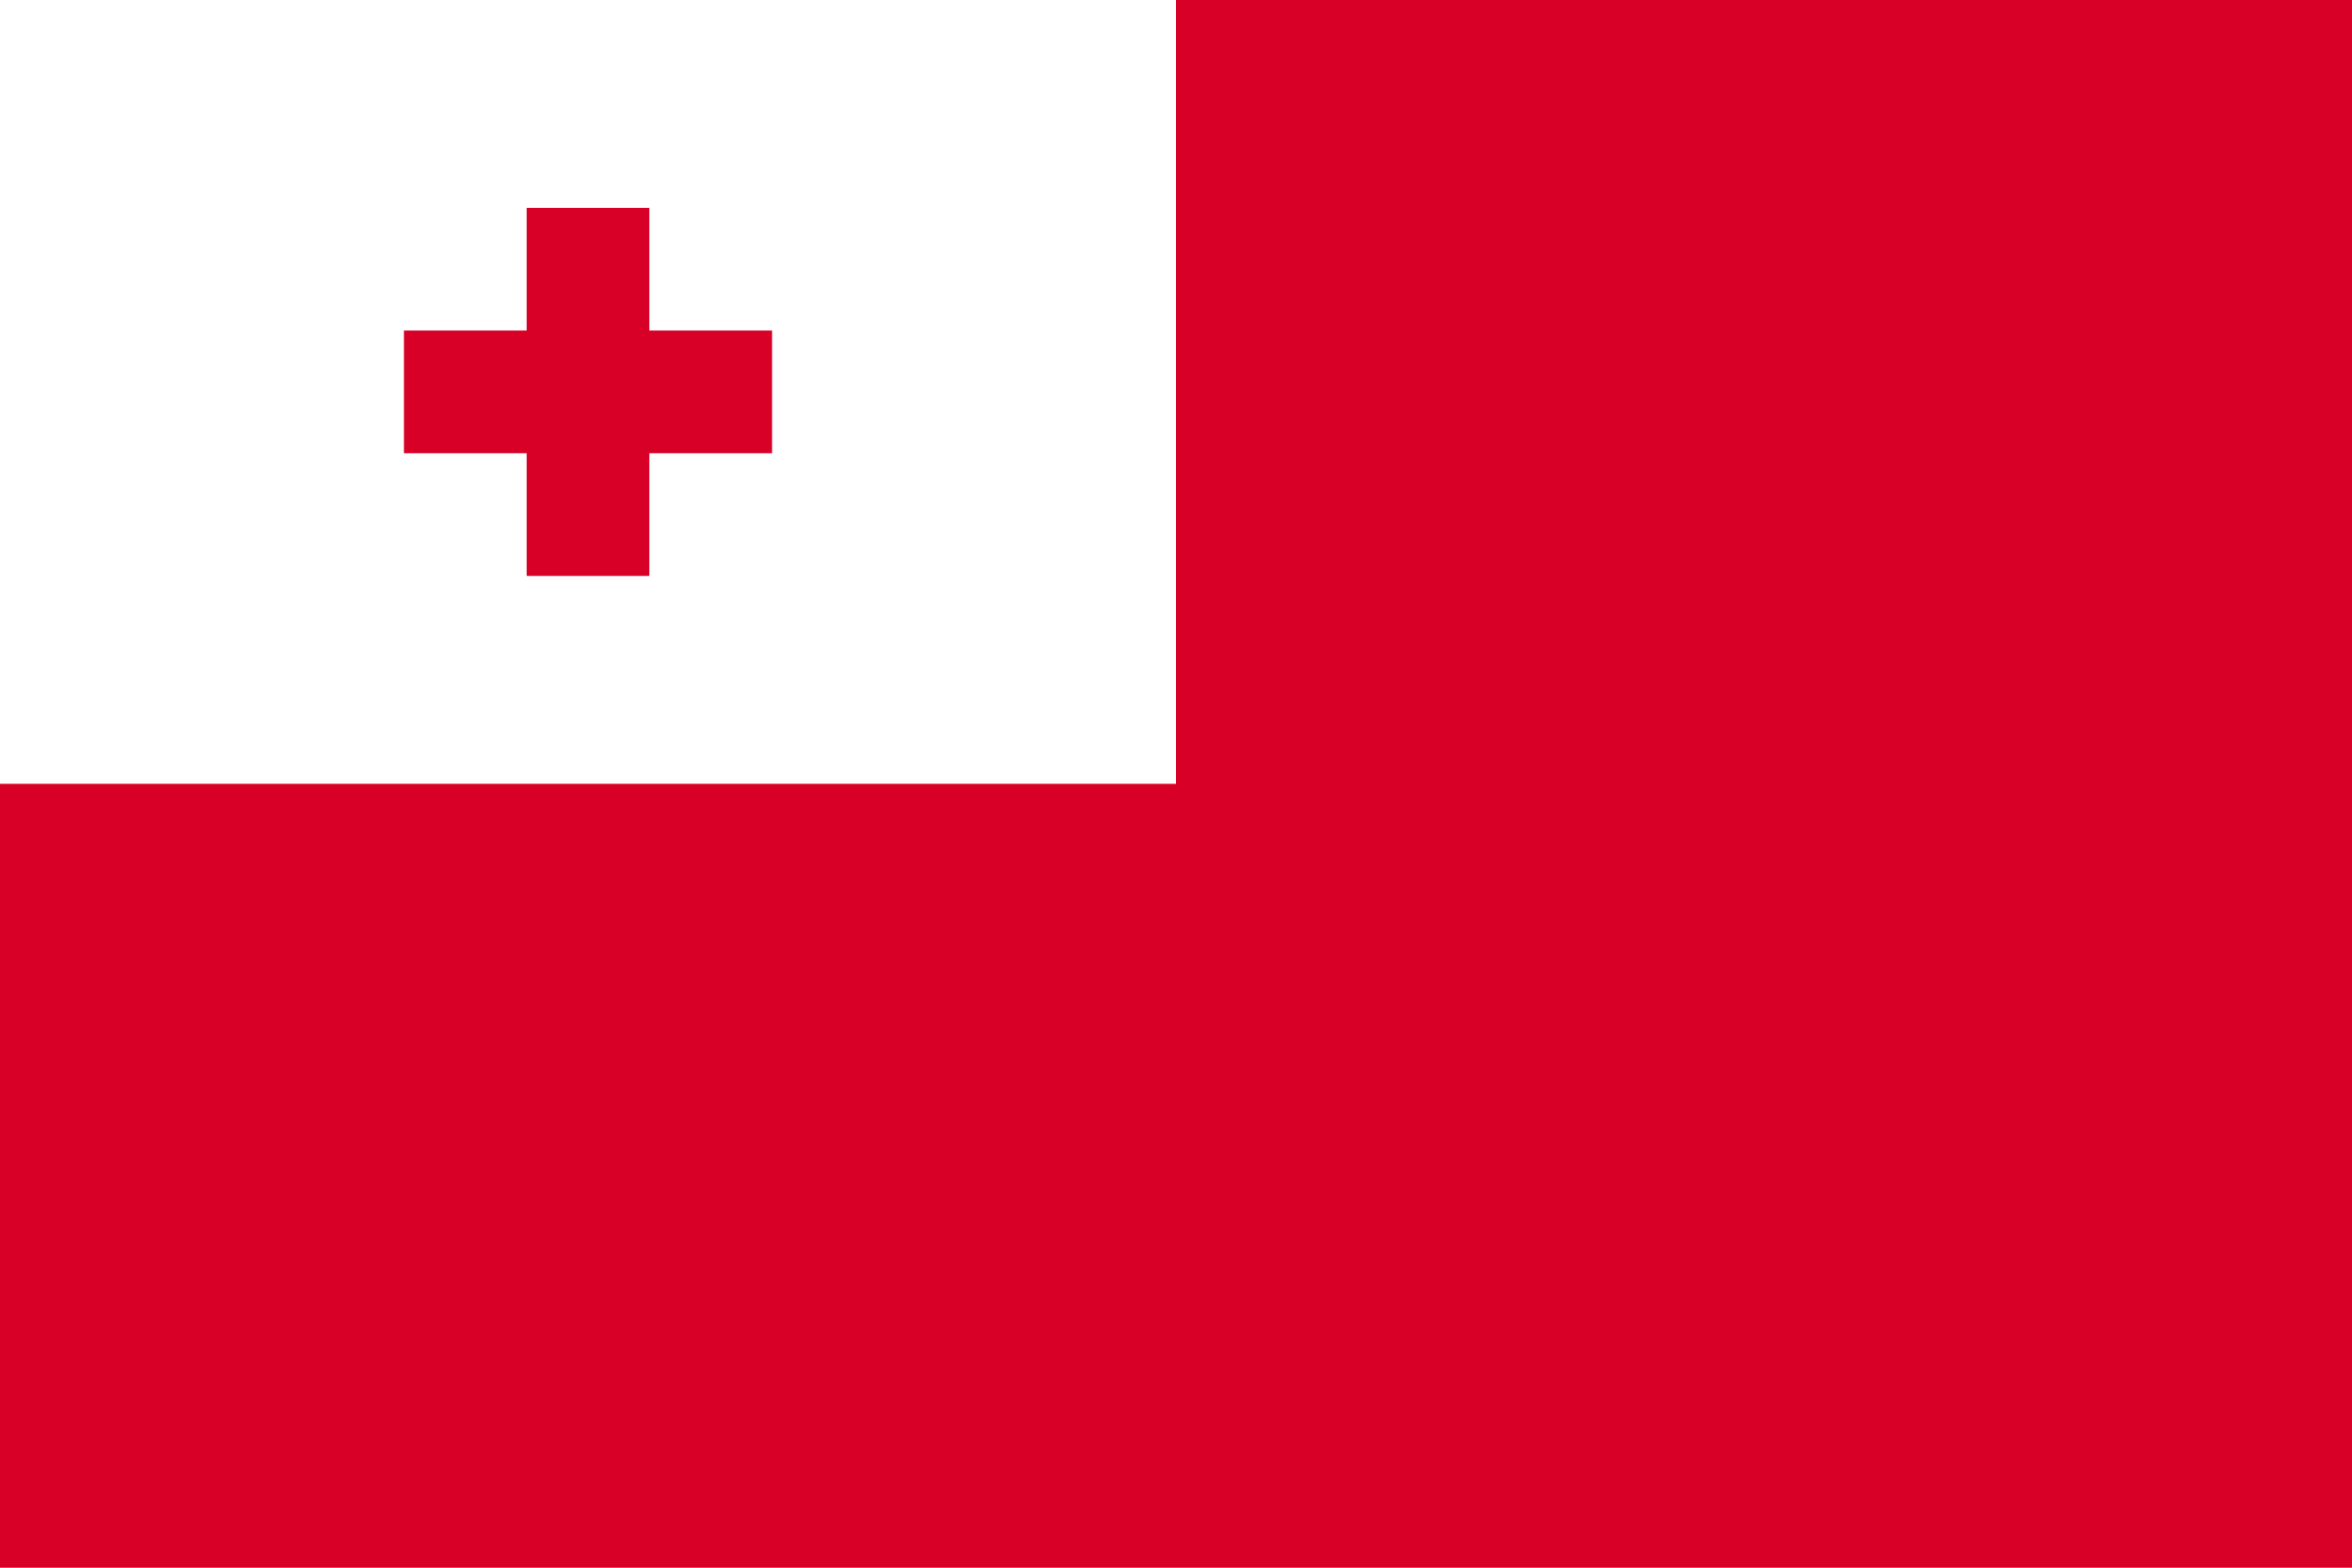
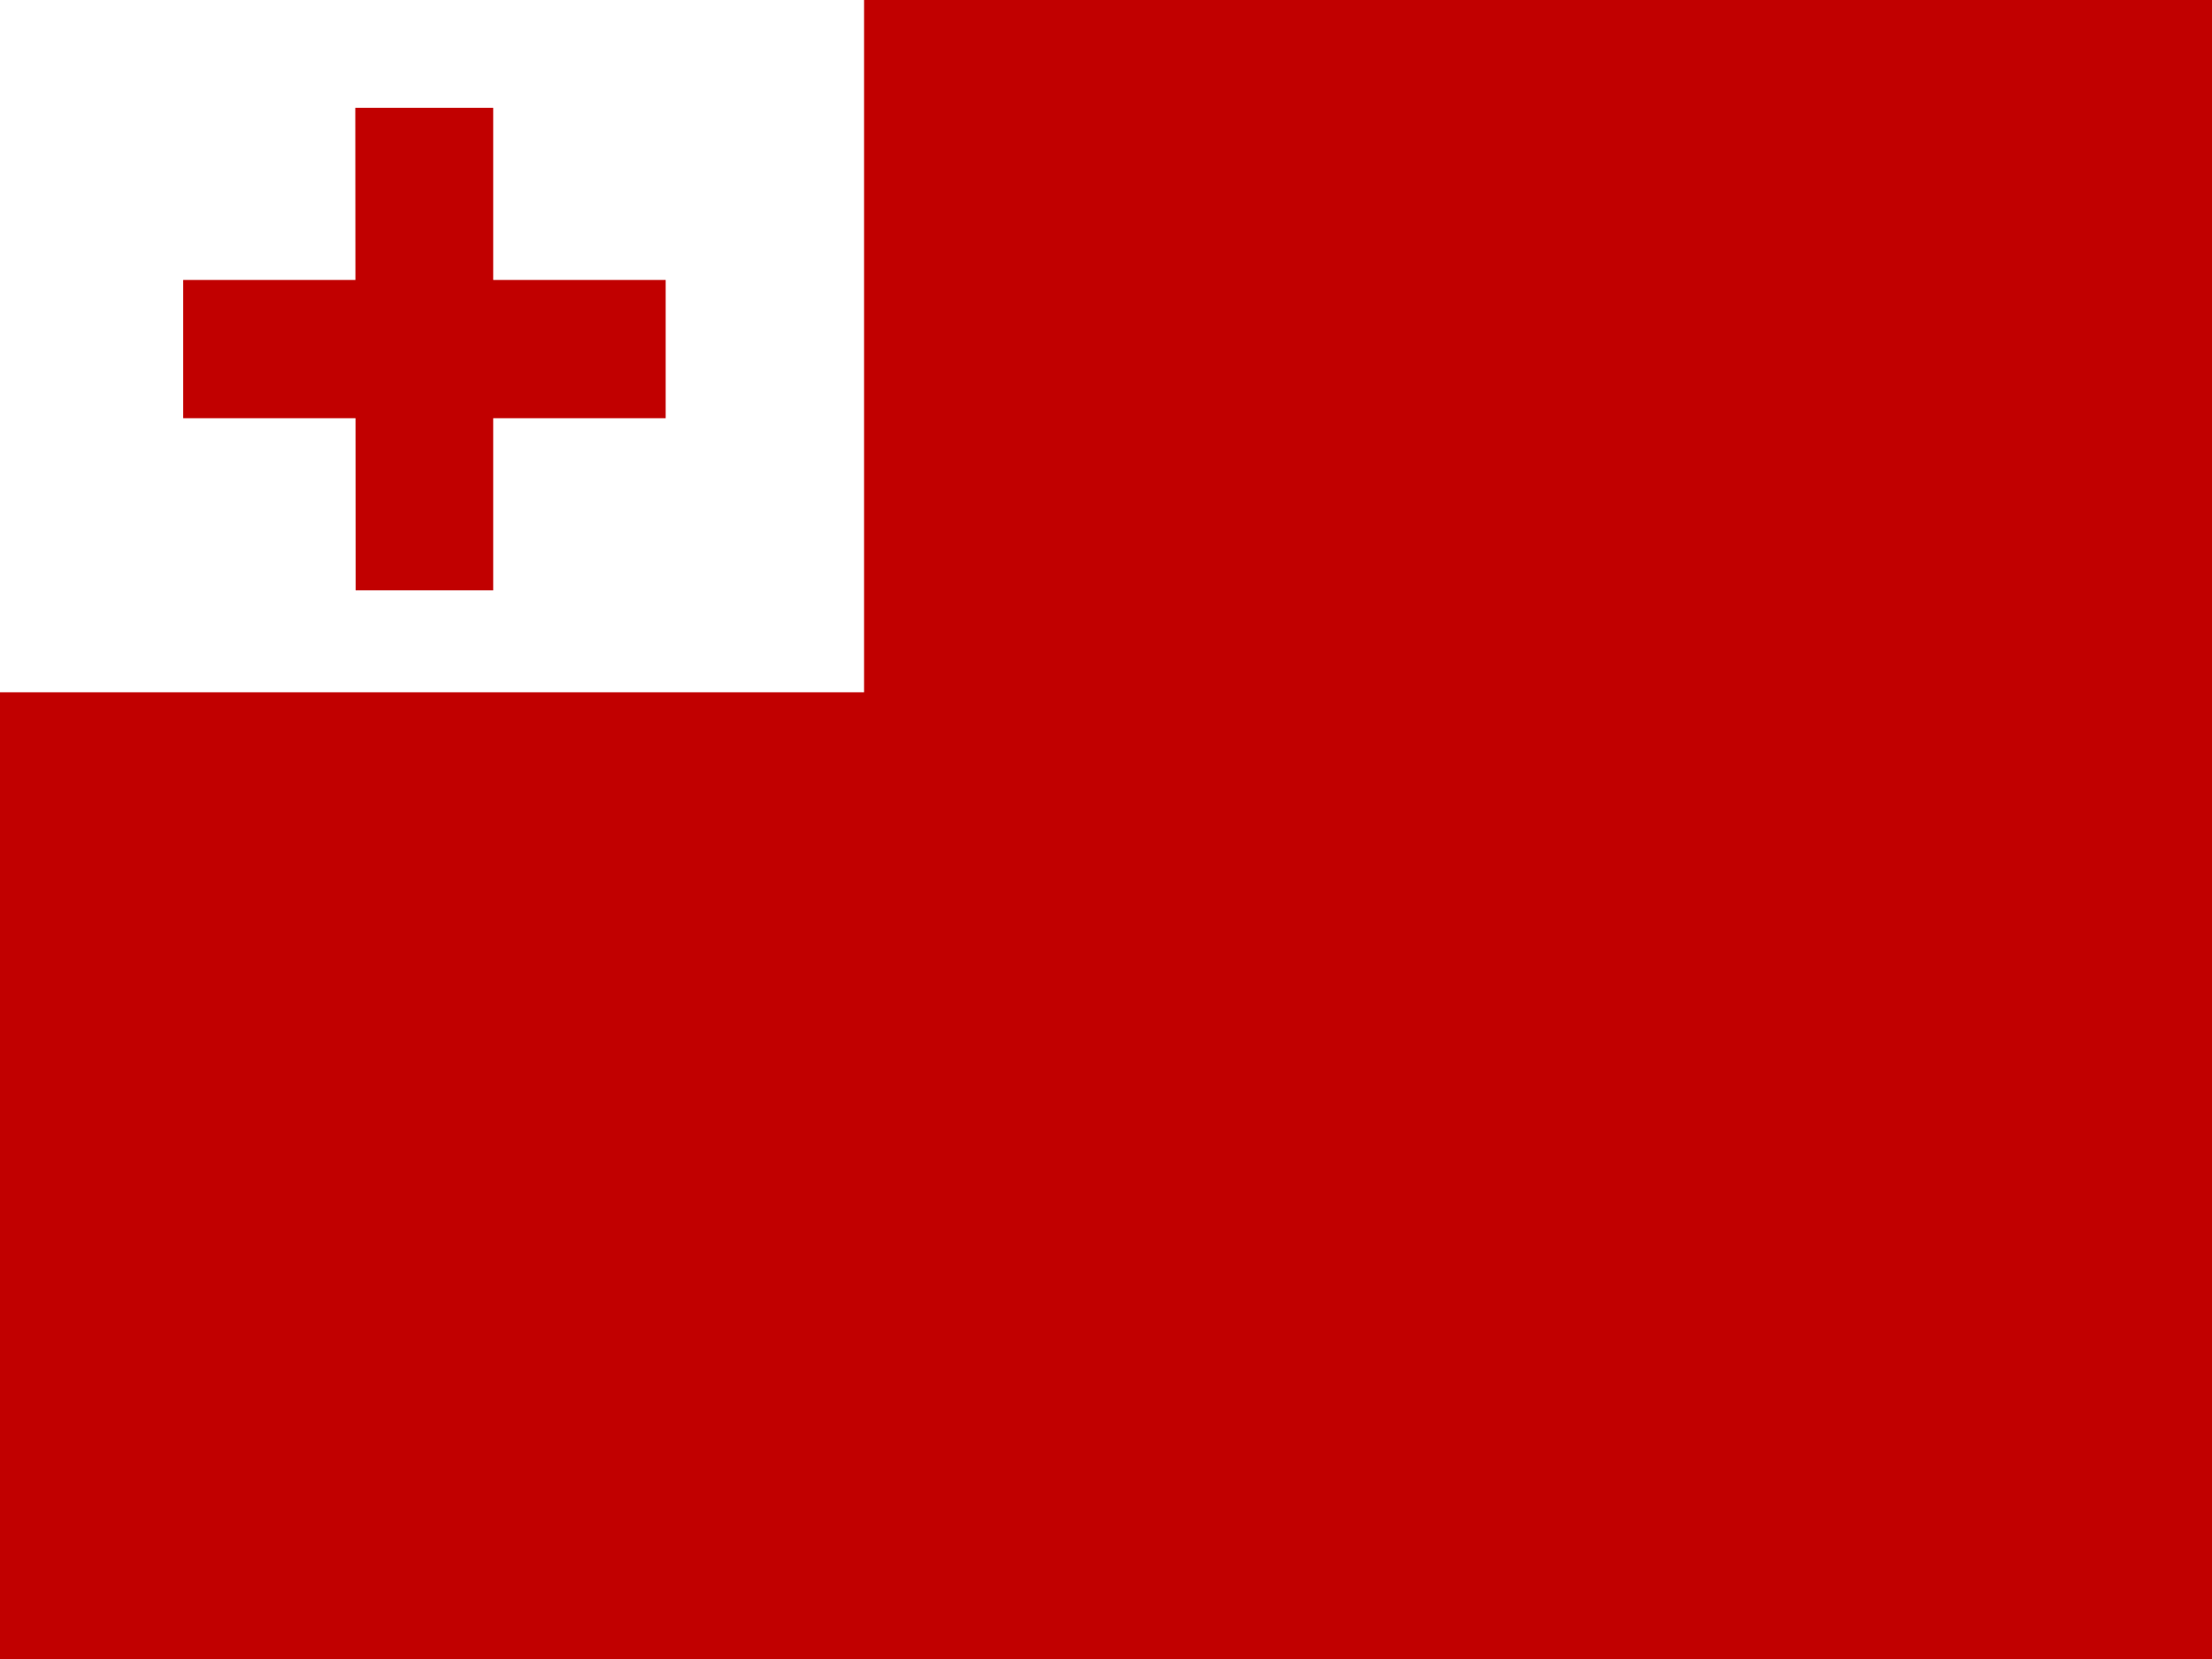
- <svg xmlns="http://www.w3.org/2000/svg" width="513" height="342" viewBox="0 0 513 342" fill="none">
-   <g clip-path="url(#clip0_974_5836)">
-     <path d="M0 -0.002H513V342.002H0V-0.002Z" fill="#D80027" />
-     <path d="M0 -0.002H256.5V170.994H0V-0.002Z" fill="white" />
-     <path d="M141.633 72.111V45.346H114.867V72.111H88.102V98.876H114.867V125.641H141.633V98.876H168.398V72.111H141.633Z" fill="#D80027" />
+ <svg xmlns="http://www.w3.org/2000/svg" id="flag-icons-to" viewBox="0 0 640 480">
+   <g fill-rule="evenodd" stroke-width="1pt">
+     <path fill="#c10000" d="M0 0h640v480H0z" />
+     <path fill="#fff" d="M0 0h250v200.3H0z" />
+     <g fill="#c10000">
+       <path d="M102.8 31.2h39.9v139.6h-39.8z" />
+       <path d="M192.6 81v40H53V81z" />
+     </g>
  </g>
-   <defs>
-     <clipPath id="clip0_974_5836">
-       <rect width="513" height="342" fill="white" />
-     </clipPath>
-   </defs>
</svg>
